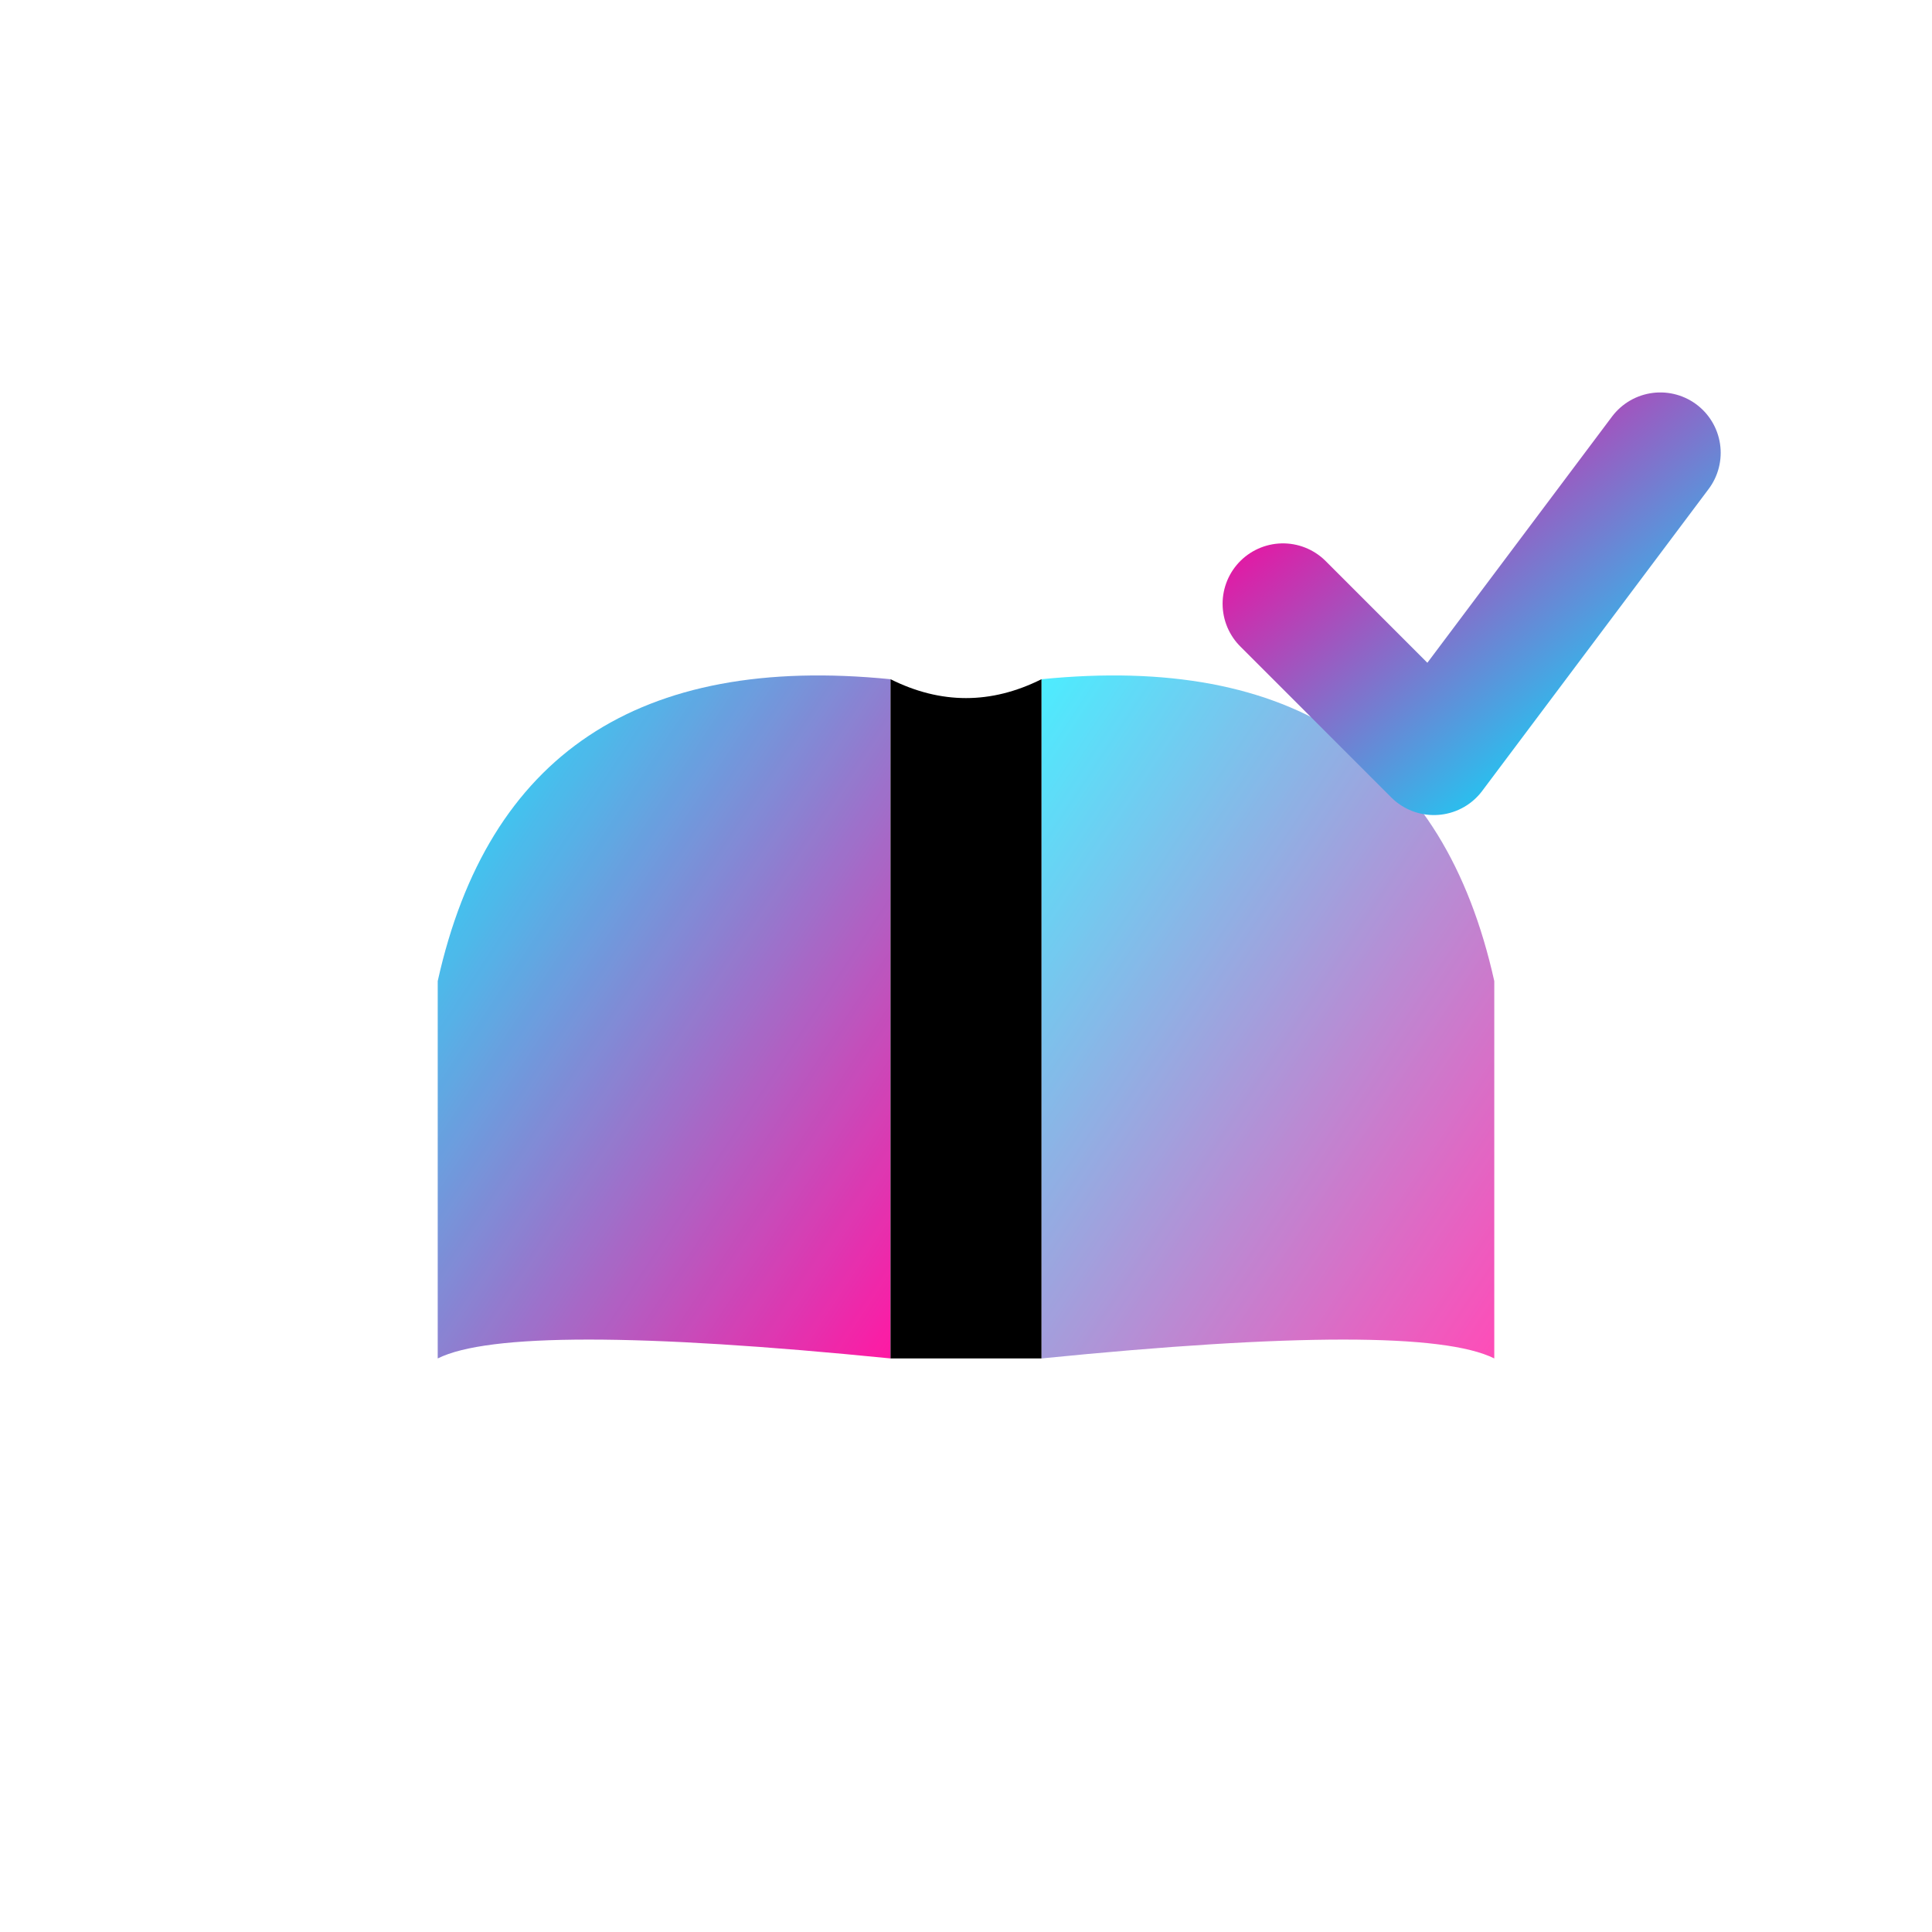
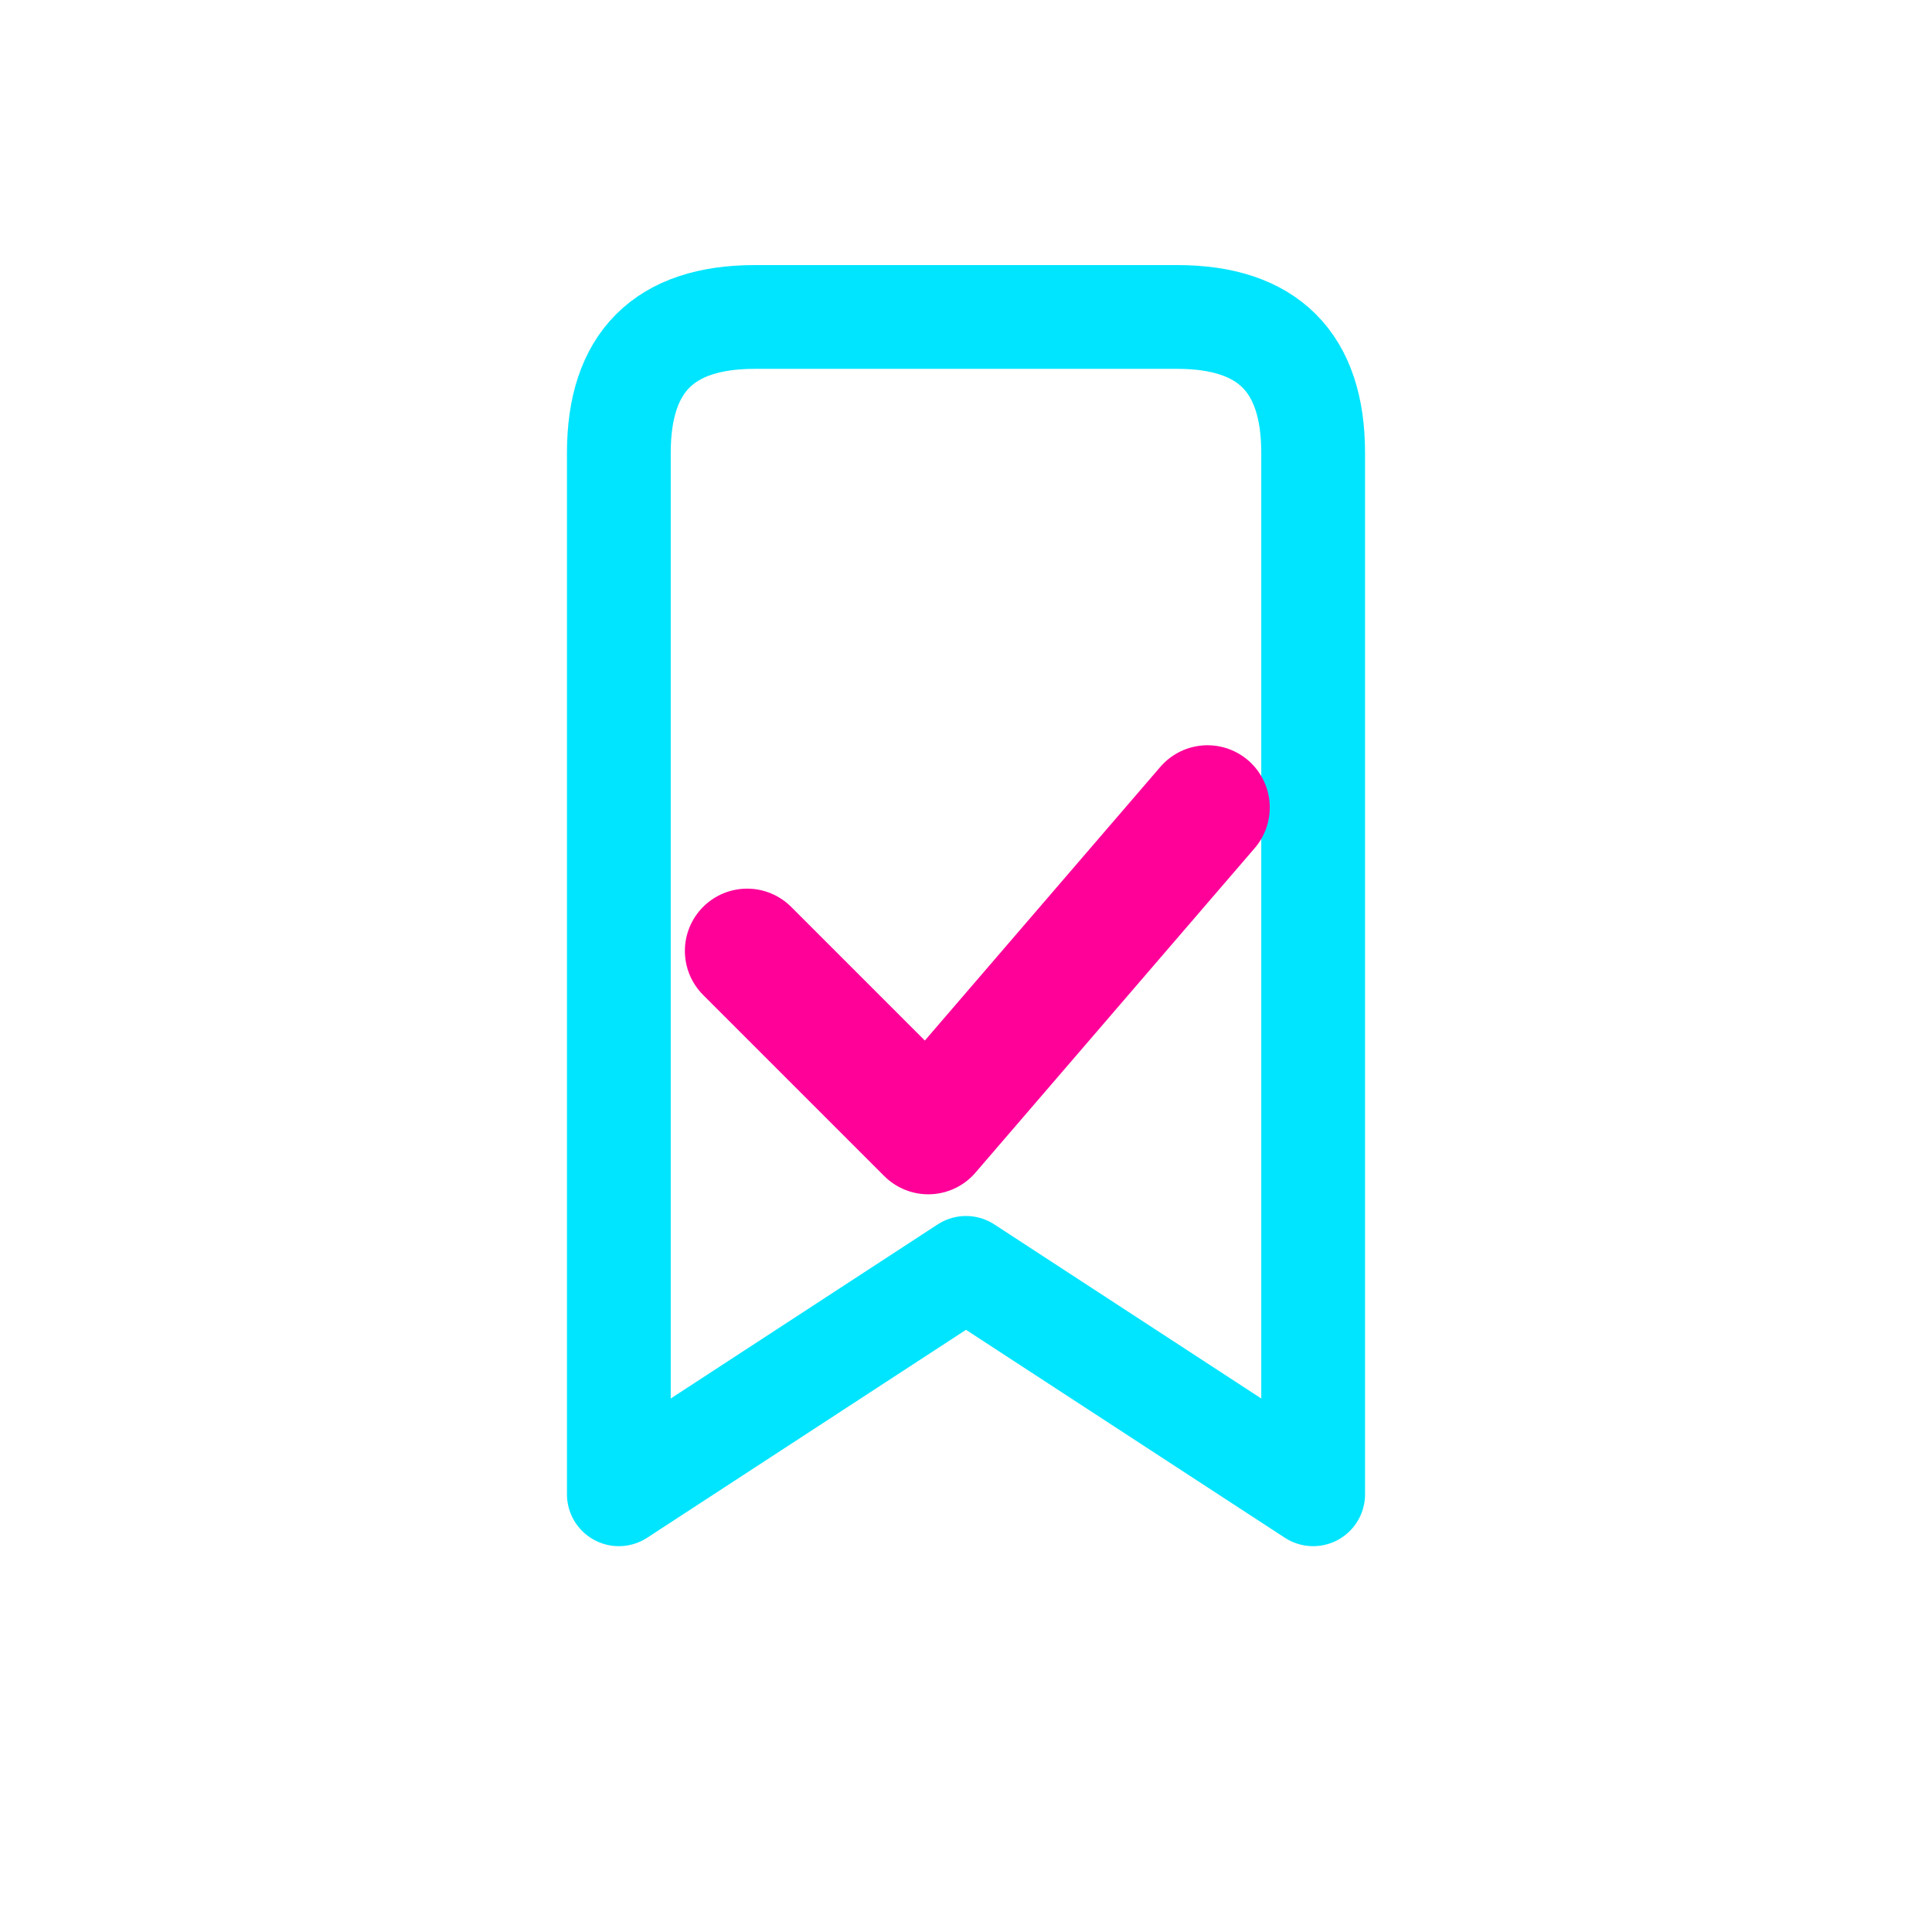
<svg xmlns="http://www.w3.org/2000/svg" viewBox="0 0 512 512">
-   <defs>
-     <linearGradient id="bookGradient" x1="0%" y1="0%" x2="100%" y2="100%">
-       <stop offset="0%" style="stop-color:#00e5ff;stop-opacity:1" />
-       <stop offset="100%" style="stop-color:#ff0099;stop-opacity:1" />
-     </linearGradient>
-     <linearGradient id="checkGradient" x1="0%" y1="0%" x2="100%" y2="100%">
-       <stop offset="0%" style="stop-color:#ff0099;stop-opacity:1" />
-       <stop offset="100%" style="stop-color:#00e5ff;stop-opacity:1" />
-     </linearGradient>
-   </defs>
-   <g transform="translate(256, 280)">
-     <path d="M-20,-100 Q-120,-110 -140,-20 L-140,80 Q-120,70 -20,80 Z" fill="url(#bookGradient)" opacity="0.9" />
-     <path d="M20,-100 Q120,-110 140,-20 L140,80 Q120,70 20,80 Z" fill="url(#bookGradient)" opacity="0.7" />
-     <path d="M-20,-100 L-20,80 L20,80 L20,-100 Q0,-90 -20,-100" fill="currentColor" class="fill-background" />
-   </g>
-   <path d="M340,160 L380,200 L440,120" fill="none" stroke="url(#checkGradient)" stroke-width="32" stroke-linecap="round" stroke-linejoin="round" />
+   <path d="M164,120 Q164,84 200,84 L312,84 Q348,84 348,120 L348,396 L256,336 L164,396 Z" fill="none" stroke="#00e5ff" stroke-width="27.5" stroke-linejoin="round" />
+   <path d="M198,252 L246,300 L320,214" fill="none" stroke="#ff0099" stroke-width="33" stroke-linecap="round" stroke-linejoin="round" />
</svg>
